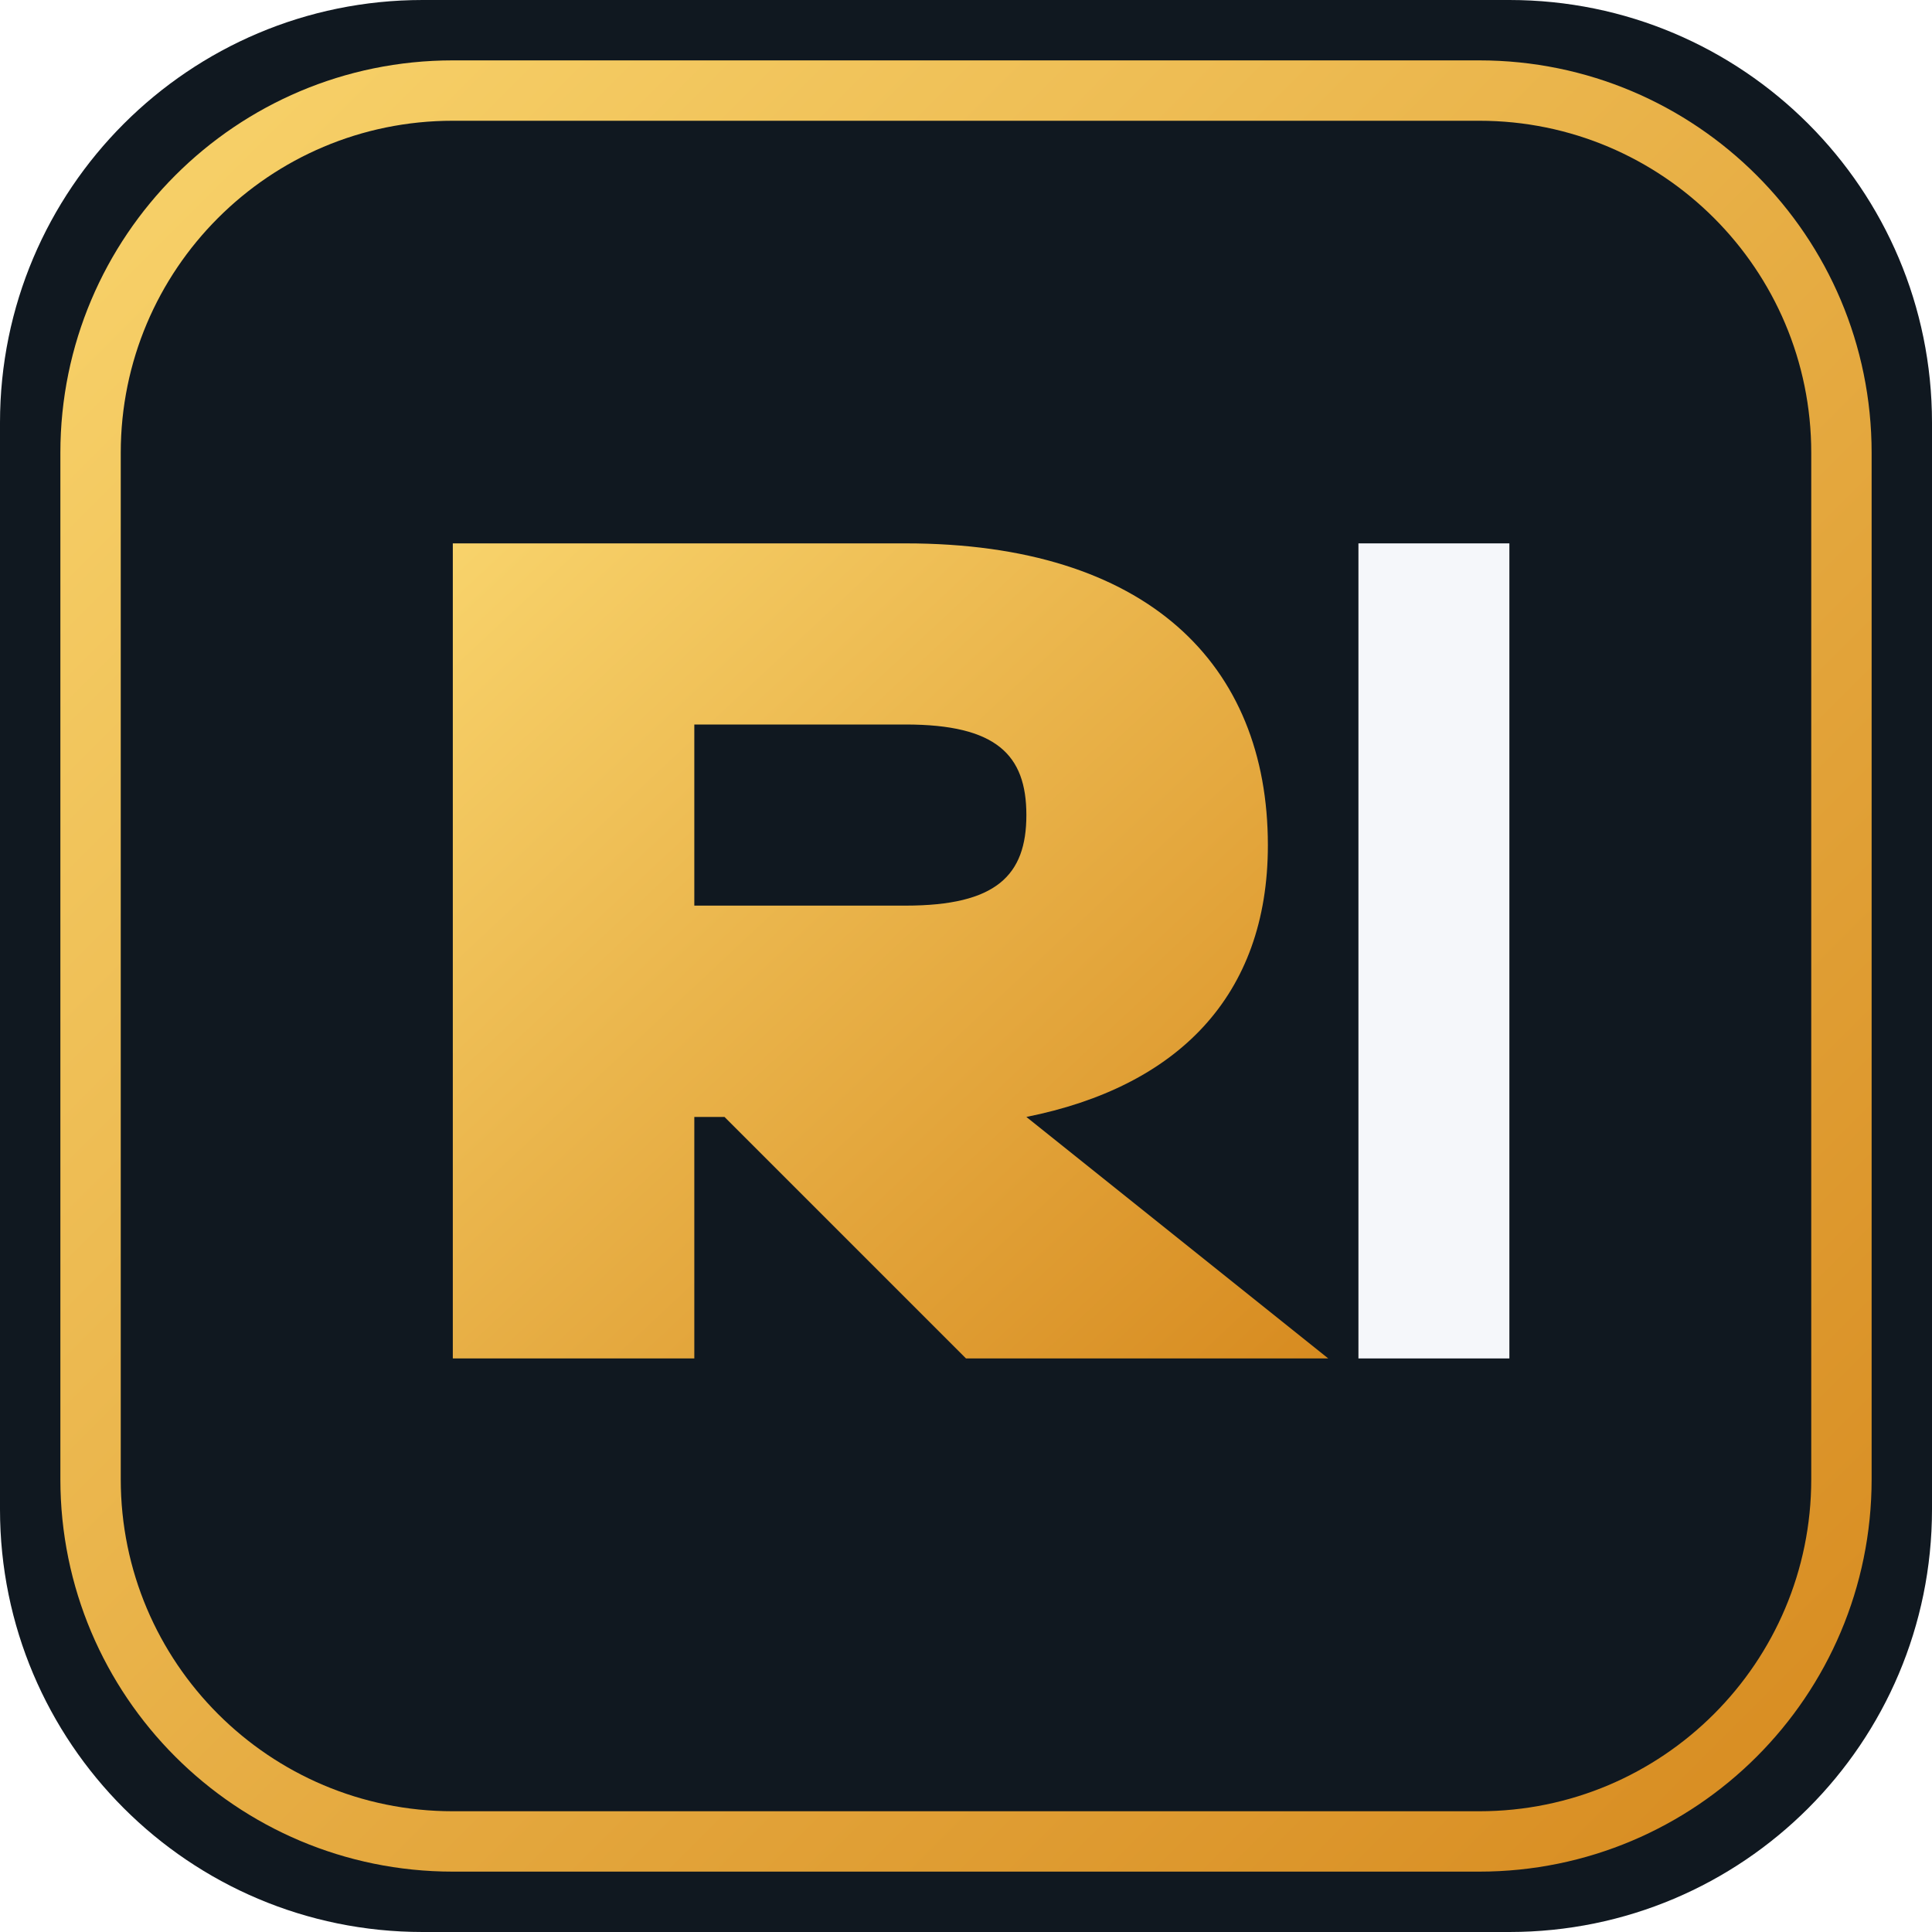
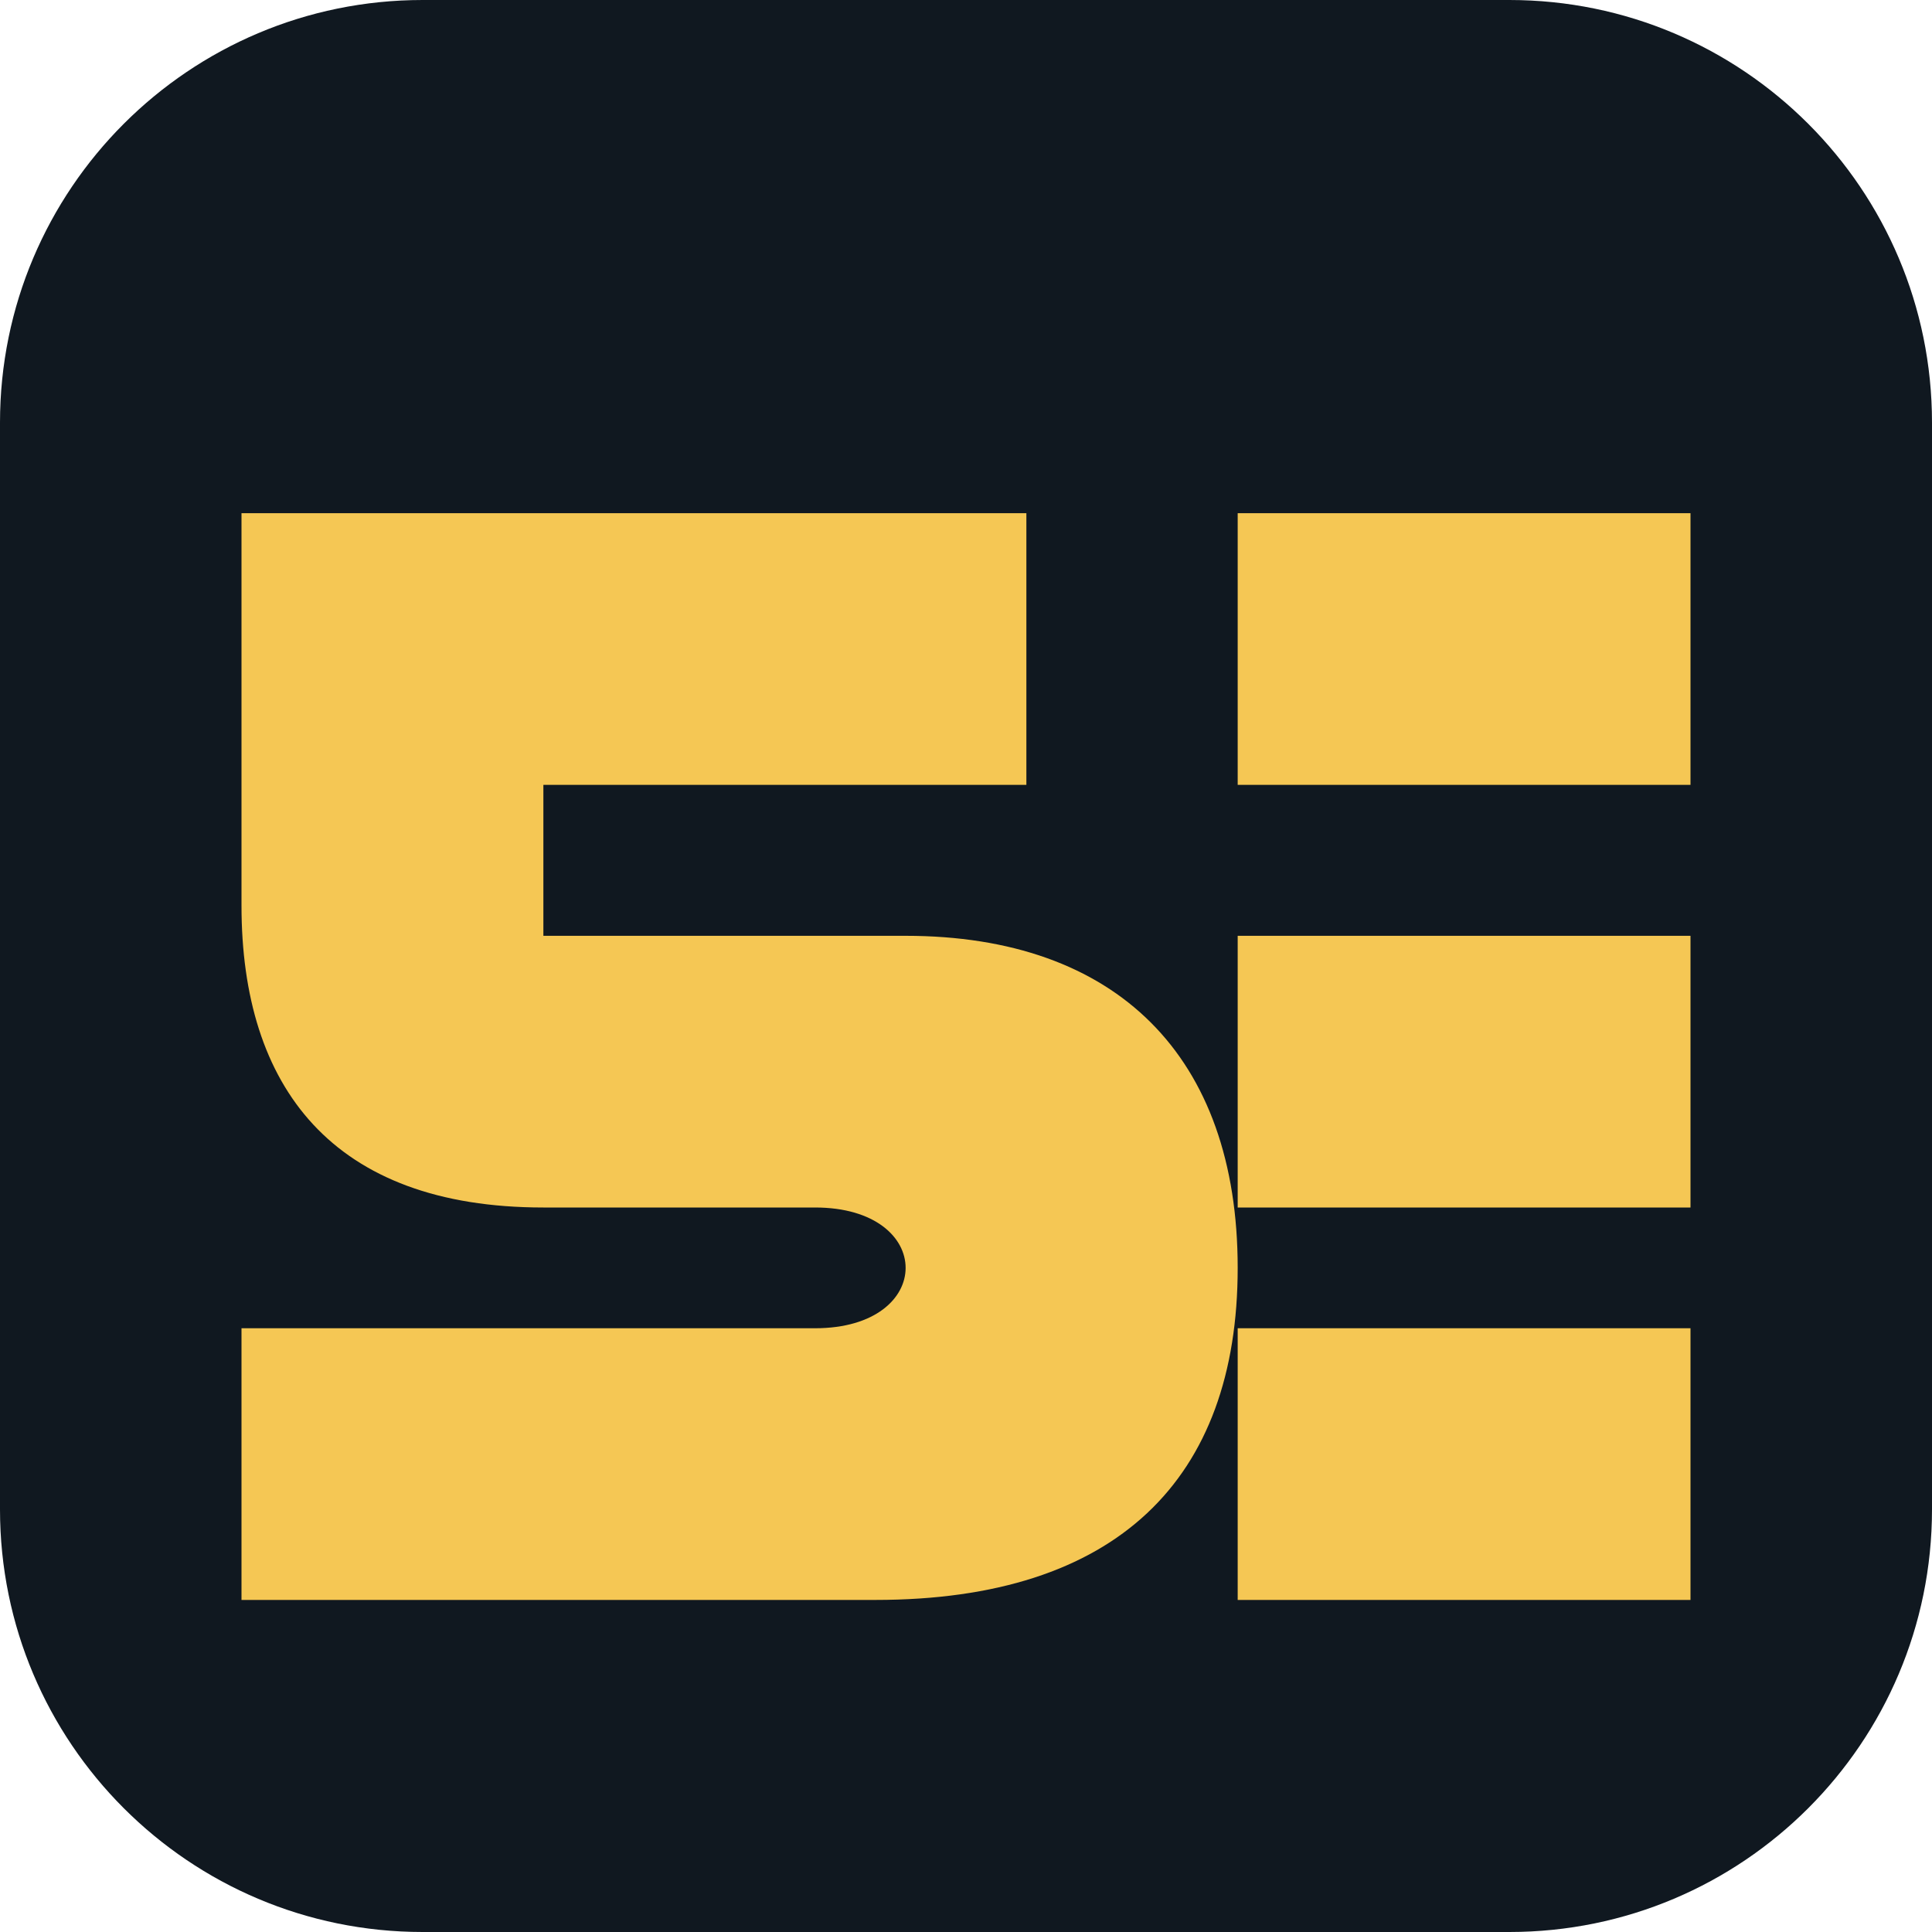
<svg xmlns="http://www.w3.org/2000/svg" viewBox="0 0 64 64">
-   <defs>
-     <linearGradient id="gold" x1="0" y1="0" x2="1" y2="1">
-       <stop offset="0" stop-color="#f8d36b" />
-       <stop offset="1" stop-color="#d78b20" />
-     </linearGradient>
-   </defs>
  <rect width="64" height="64" rx="14" fill="#101820" />
-   <rect x="3" y="3" width="58" height="58" rx="12" fill="none" stroke="url(#gold)" stroke-width="2" />
-   <path d="M15 45V18h15c8 0 12 4 12 10 0 5-3 8-8 9l10 8H32l-8-8h-1v8zm8-15h7c3 0 4-1 4-3s-1-3-4-3h-7z" fill="url(#gold)" />
-   <path d="M45 18h5v27h-5z" fill="#f5f7fa" />
+   <path d="M8 17h26v9H18v5h12c7 0 11 4 11 11s-4 11-12 11H8v-9h19c2 0 3-1 3-2s-1-2-3-2H18C11 40 8 36 8 30V17Zm33 0h15v9H41v-9Zm0 14h15v9H41v-9Zm0 13h15v9H41v-9Z" fill="#f5c754" />
</svg>
